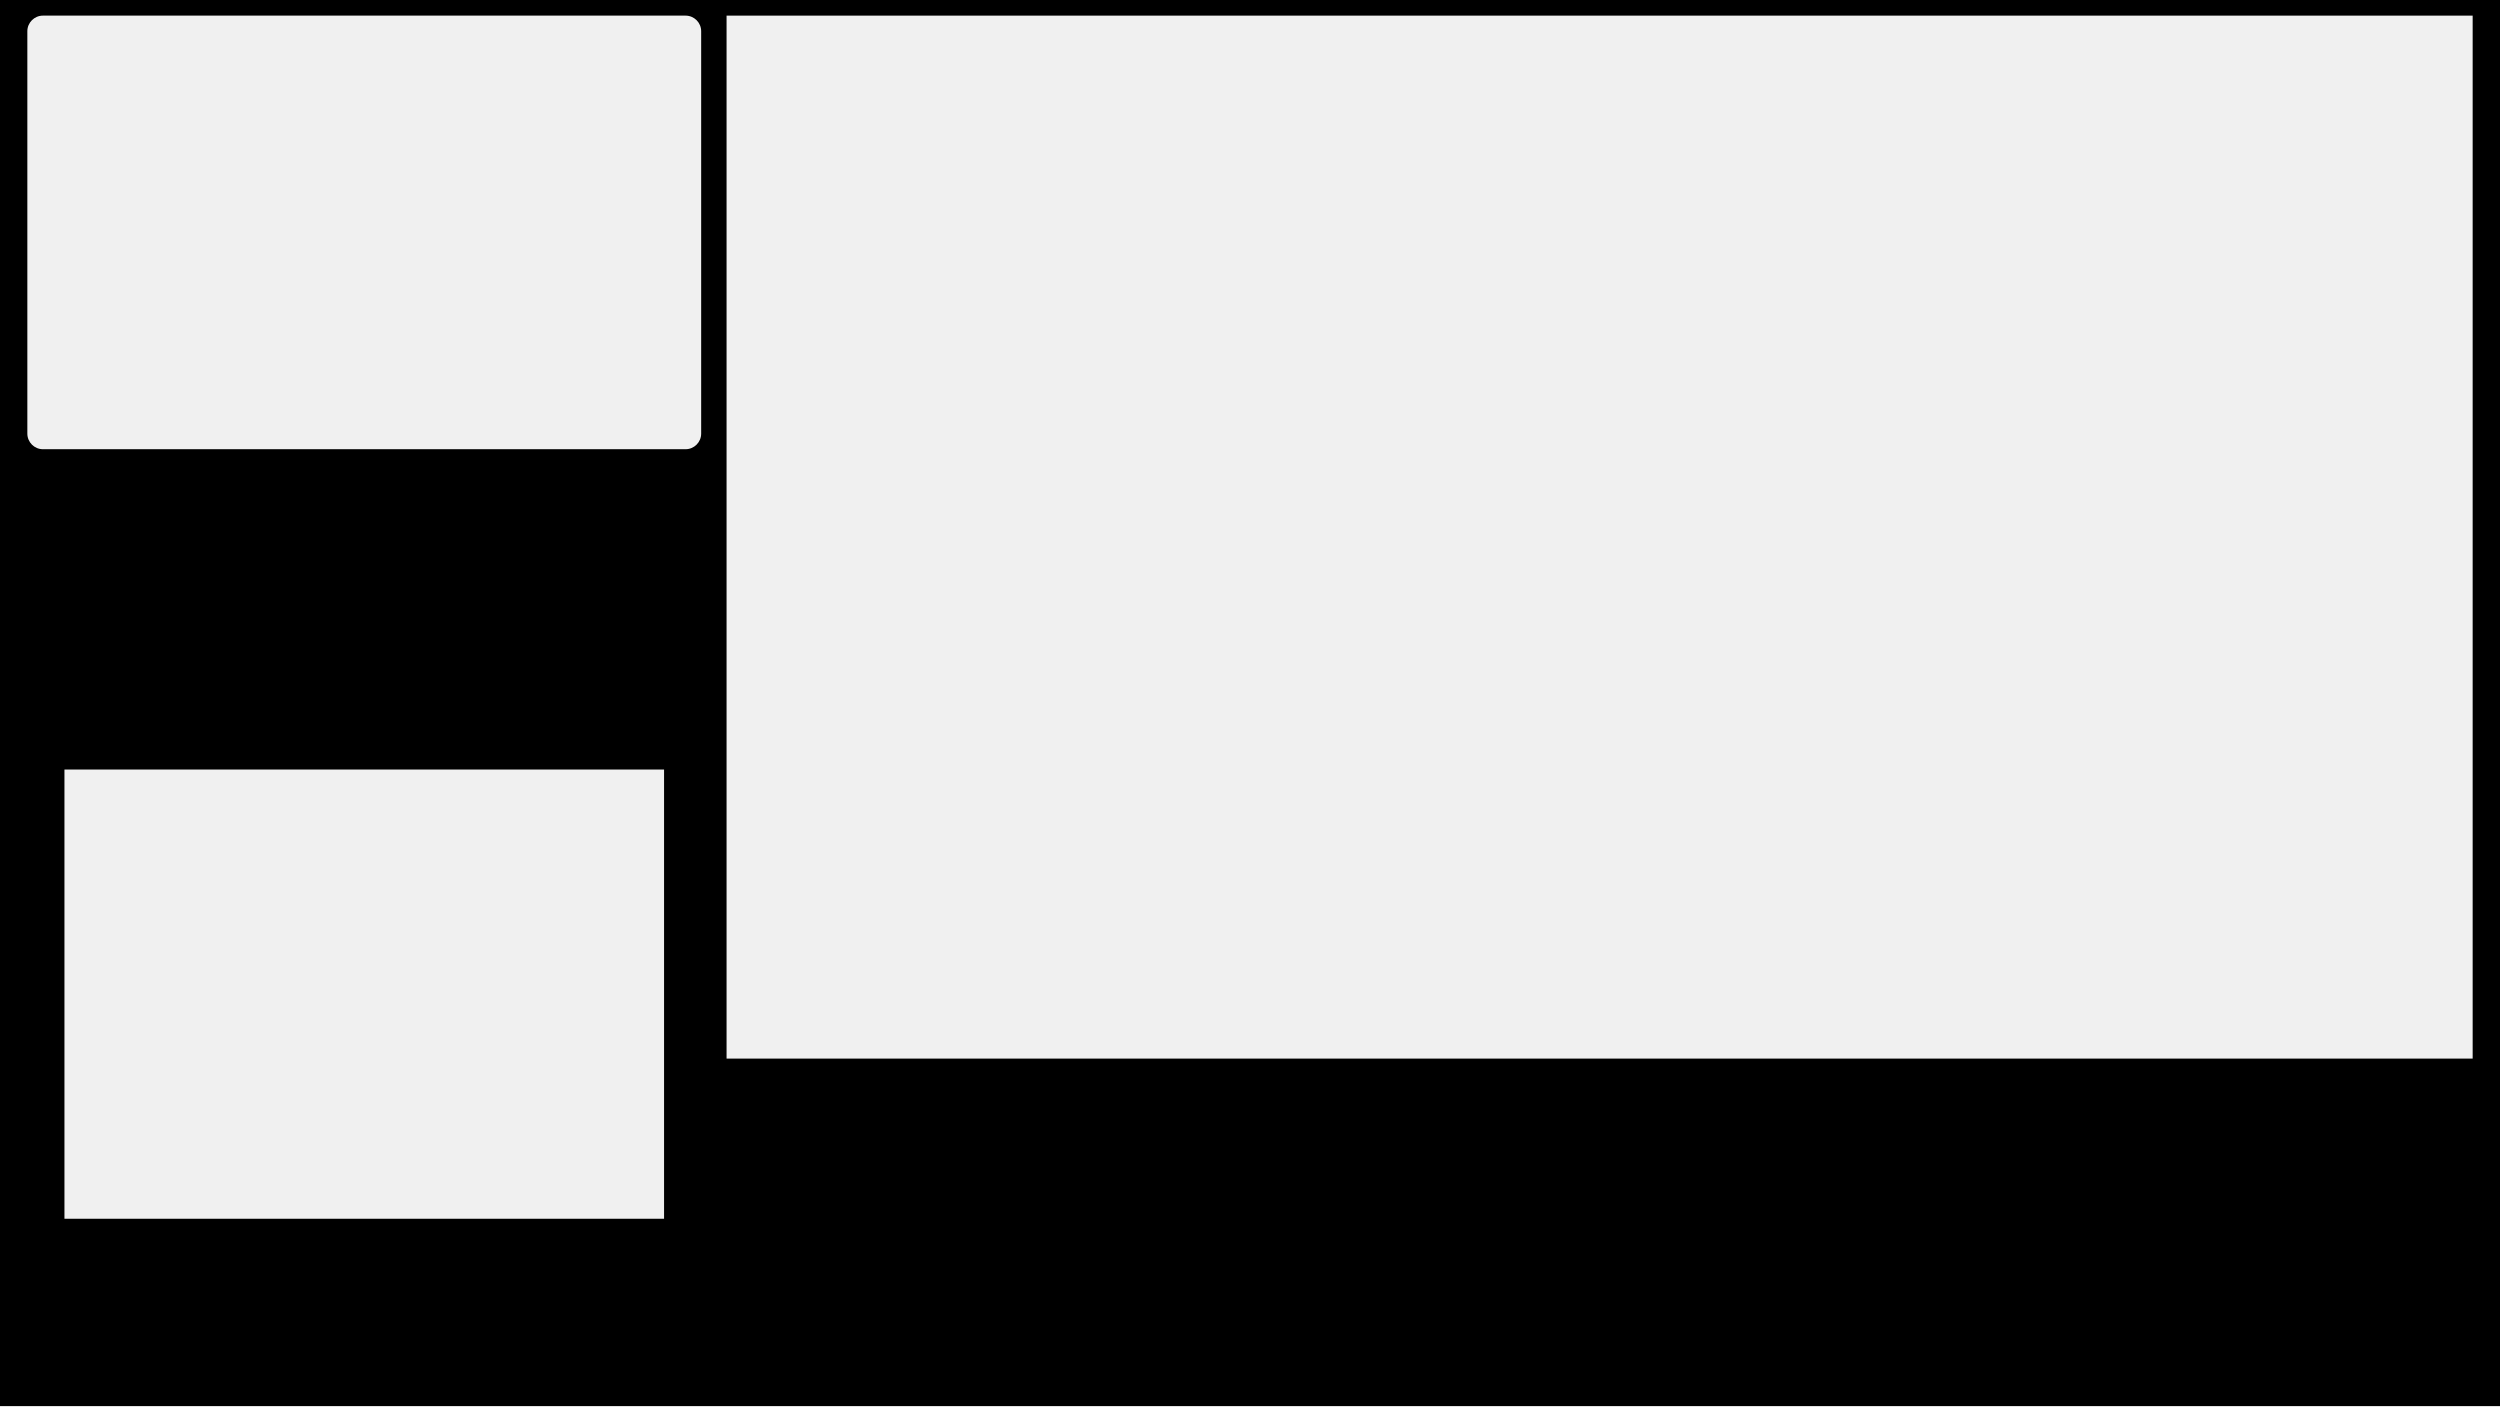
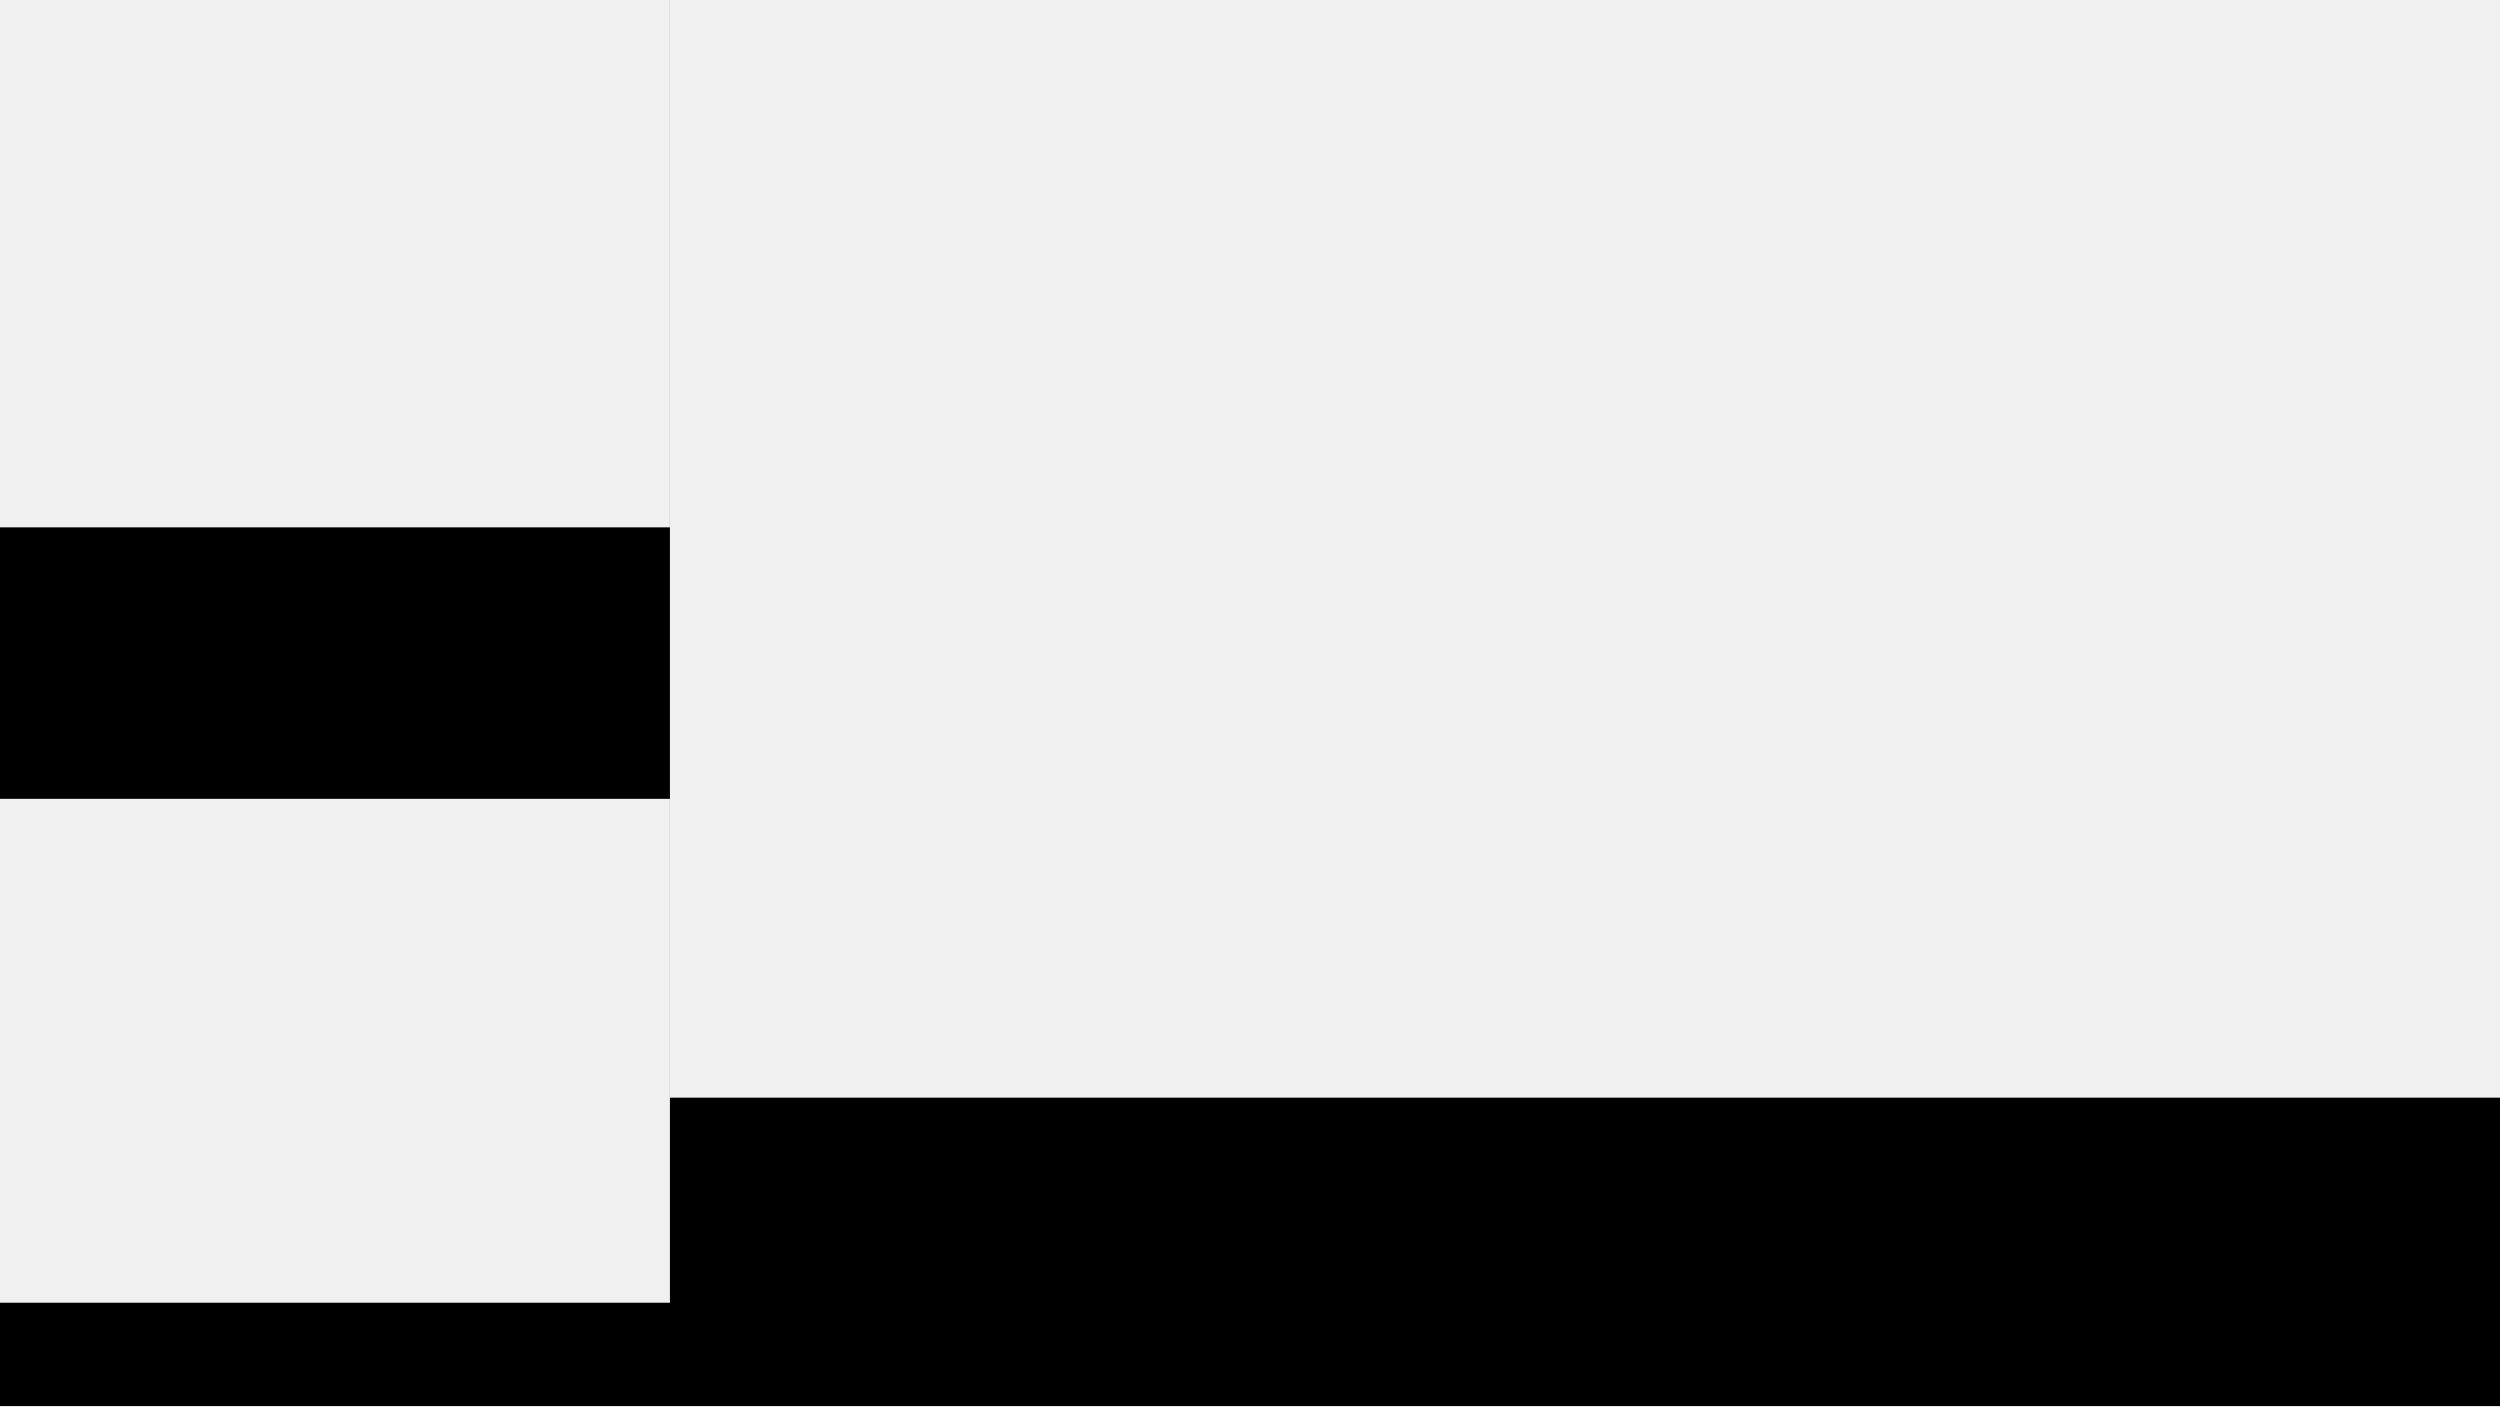
<svg xmlns="http://www.w3.org/2000/svg" viewBox="0 0 1280 720">
  <defs>
-     <rect id="game-feed" x="372" y="8" width="894" height="534" />
-     <rect id="dual-feed" x="33" y="394" width="307" height="230" />
-     <rect id="webcam" x="14" y="8" rx="8" ry="8" width="345" height="222" />
+     <rect id="game-feed" x="343" y="0" width="937" height="562" />
+     <rect id="dual-feed" x="0" y="409" width="343" height="258" />
+     <rect id="webcam" x="0" y="0" width="343" height="270" />
    <mask id="image-mask">
      <rect x="0" y="0" width="1280" height="720" fill="white" />
      <use href="#game-feed" fill="black" />
      <use href="#dual-feed" fill="black" />
      <use href="#webcam" fill="black" />
    </mask>
  </defs>
  <rect x="0" y="0" width="1280" height="720" mask="url(#image-mask)" />
</svg>
